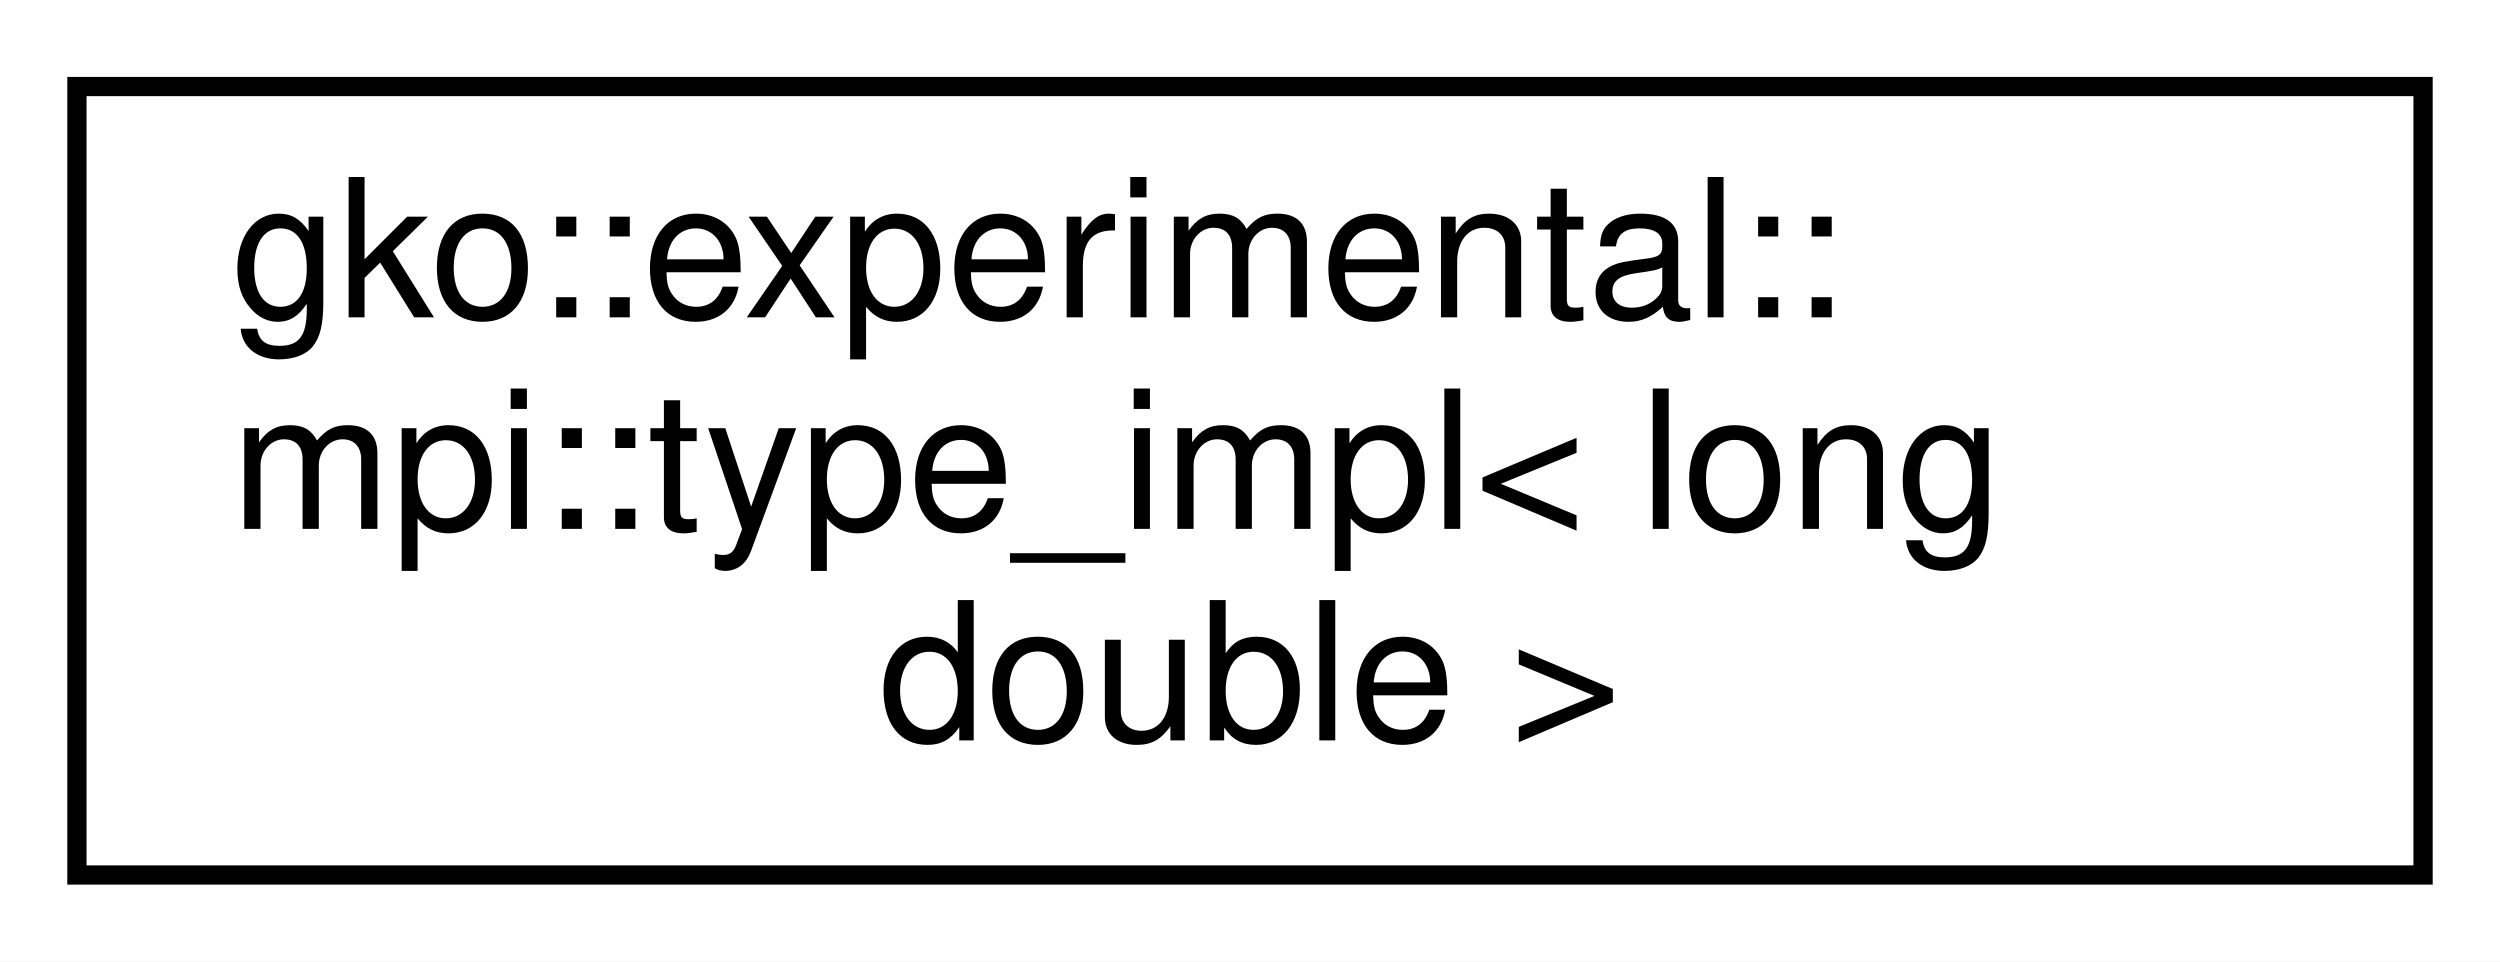
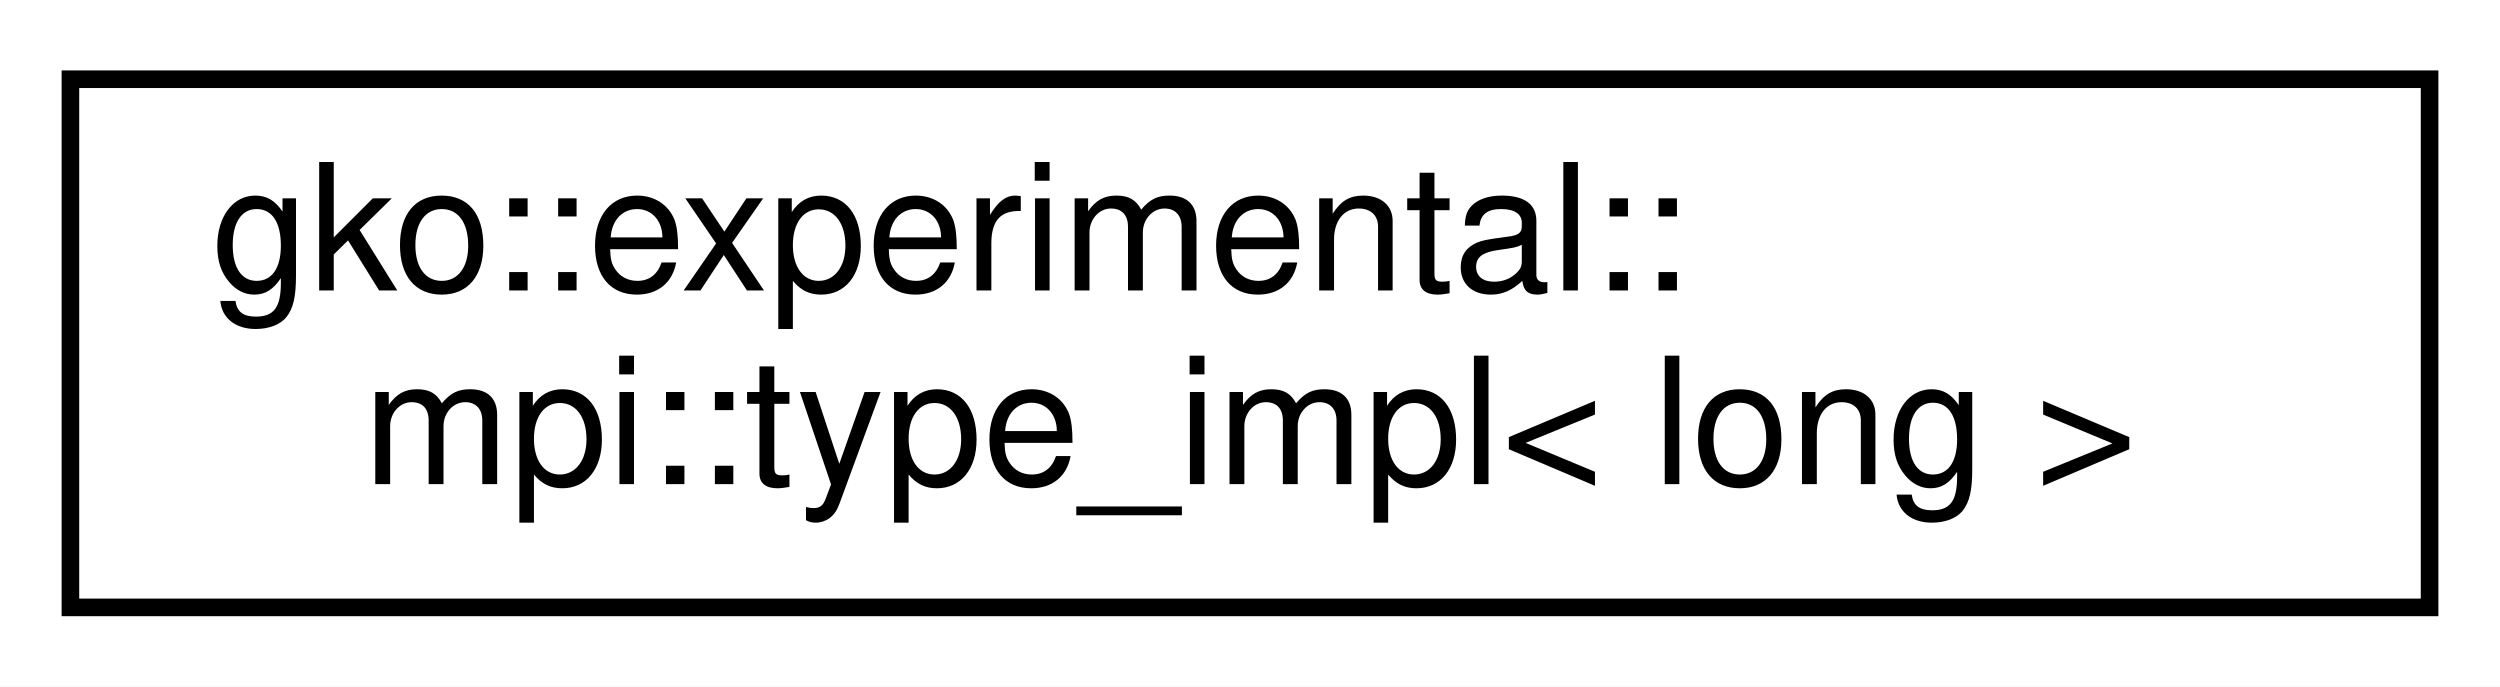
- <svg xmlns="http://www.w3.org/2000/svg" xmlns:xlink="http://www.w3.org/1999/xlink" width="130pt" height="50pt" viewBox="0.00 0.00 130.00 50.00">
-   <g id="graph0" class="graph" transform="scale(1 1) rotate(0) translate(4 46)">
-     <polygon fill="#ffffff" stroke="transparent" points="-4,4 -4,-46 126,-46 126,4 -4,4" />
+ <svg xmlns="http://www.w3.org/2000/svg" xmlns:xlink="http://www.w3.org/1999/xlink" width="142pt" height="39pt" viewBox="0.00 0.00 142.00 39.00">
+   <g id="graph0" class="graph" transform="scale(1 1) rotate(0) translate(4 35)">
+     <polygon fill="#ffffff" stroke="transparent" points="-4,4 -4,-35 138,-35 138,4 -4,4" />
    <g id="node1" class="node">
      <g id="a_node1">
-         <a xlink:href="structgko_1_1experimental_1_1mpi_1_1type__impl_3_01long_01double_01_4.html" target="_top" xlink:title=" ">
-           <polygon fill="#ffffff" stroke="#000000" points="0,-.5 0,-41.5 122,-41.5 122,-.5 0,-.5" />
-           <text text-anchor="start" x="8" y="-29.5" font-family="Helvetica,sans-Serif" font-size="10.00" fill="#000000">gko::experimental::</text>
-           <text text-anchor="start" x="8" y="-18.5" font-family="Helvetica,sans-Serif" font-size="10.00" fill="#000000">mpi::type_impl&lt; long</text>
-           <text text-anchor="middle" x="61" y="-7.5" font-family="Helvetica,sans-Serif" font-size="10.00" fill="#000000"> double &gt;</text>
+         <a xlink:href="structgko_1_1experimental_1_1mpi_1_1type__impl_3_01long_01_4.html" target="_top" xlink:title=" ">
+           <polygon fill="#ffffff" stroke="#000000" points="0,-.5 0,-30.5 134,-30.5 134,-.5 0,-.5" />
+           <text text-anchor="start" x="8" y="-18.5" font-family="Helvetica,sans-Serif" font-size="10.00" fill="#000000">gko::experimental::</text>
+           <text text-anchor="middle" x="67" y="-7.5" font-family="Helvetica,sans-Serif" font-size="10.00" fill="#000000">mpi::type_impl&lt; long &gt;</text>
        </a>
      </g>
    </g>
  </g>
</svg>
